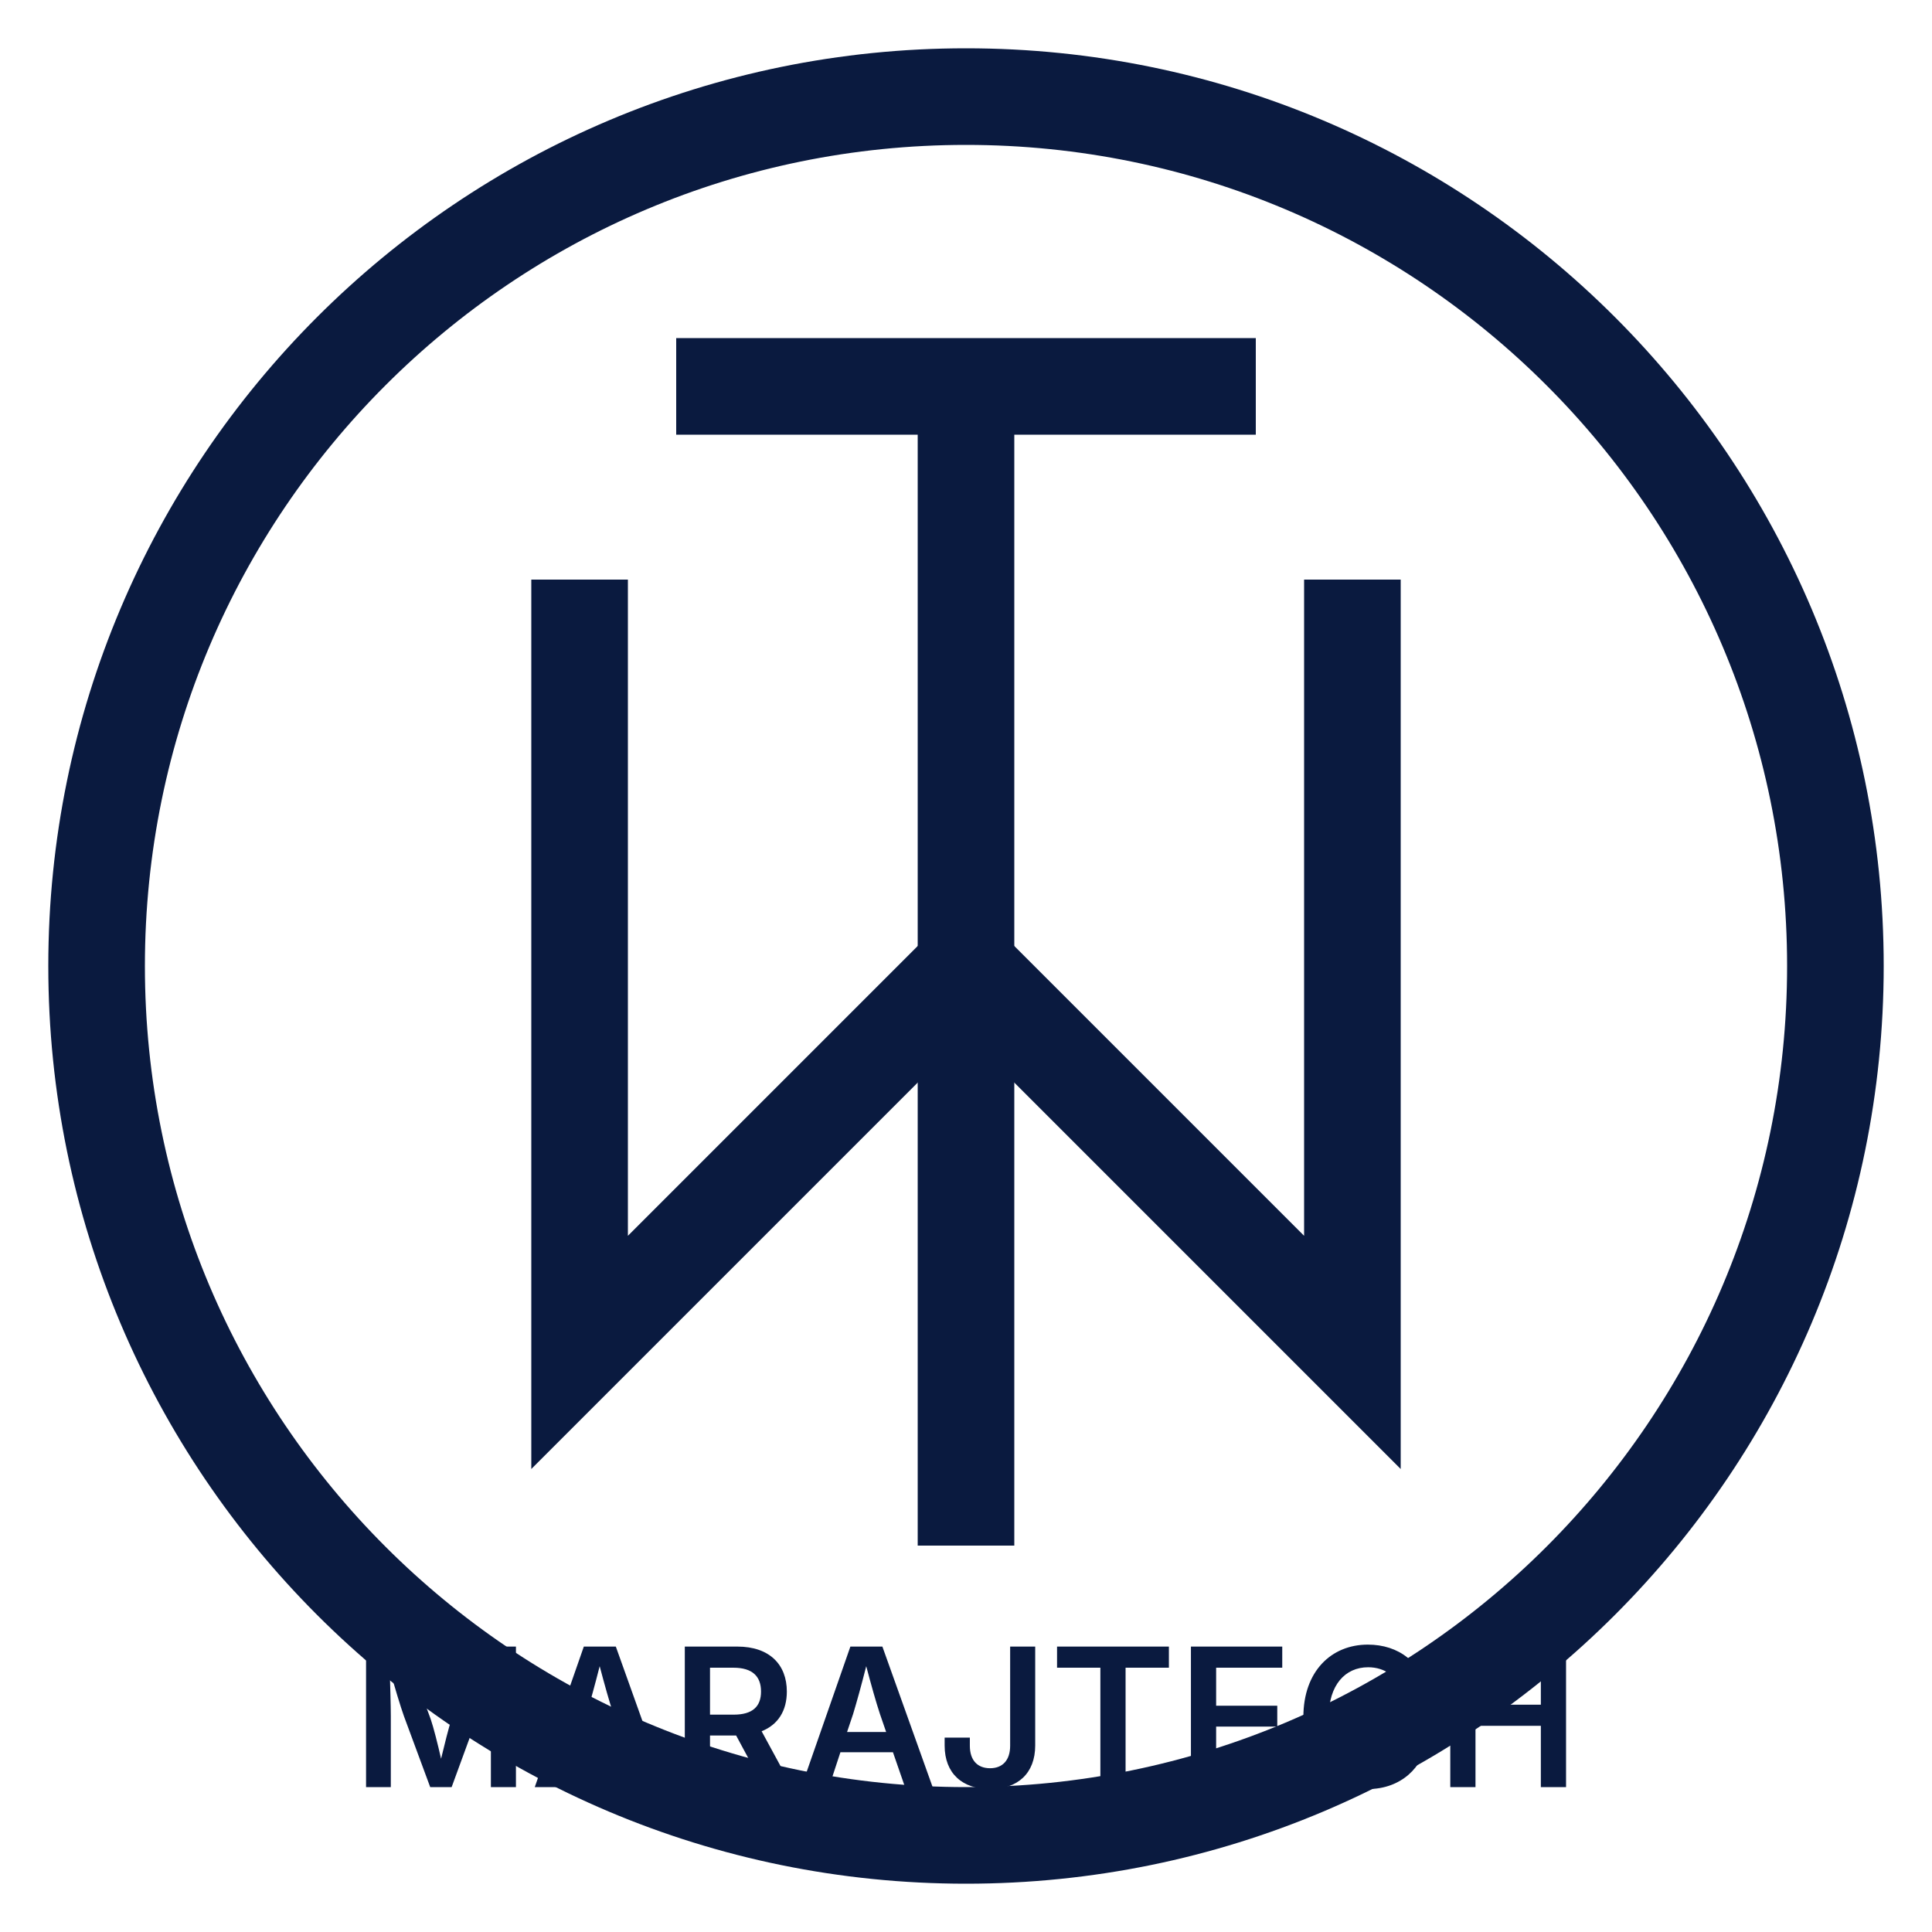
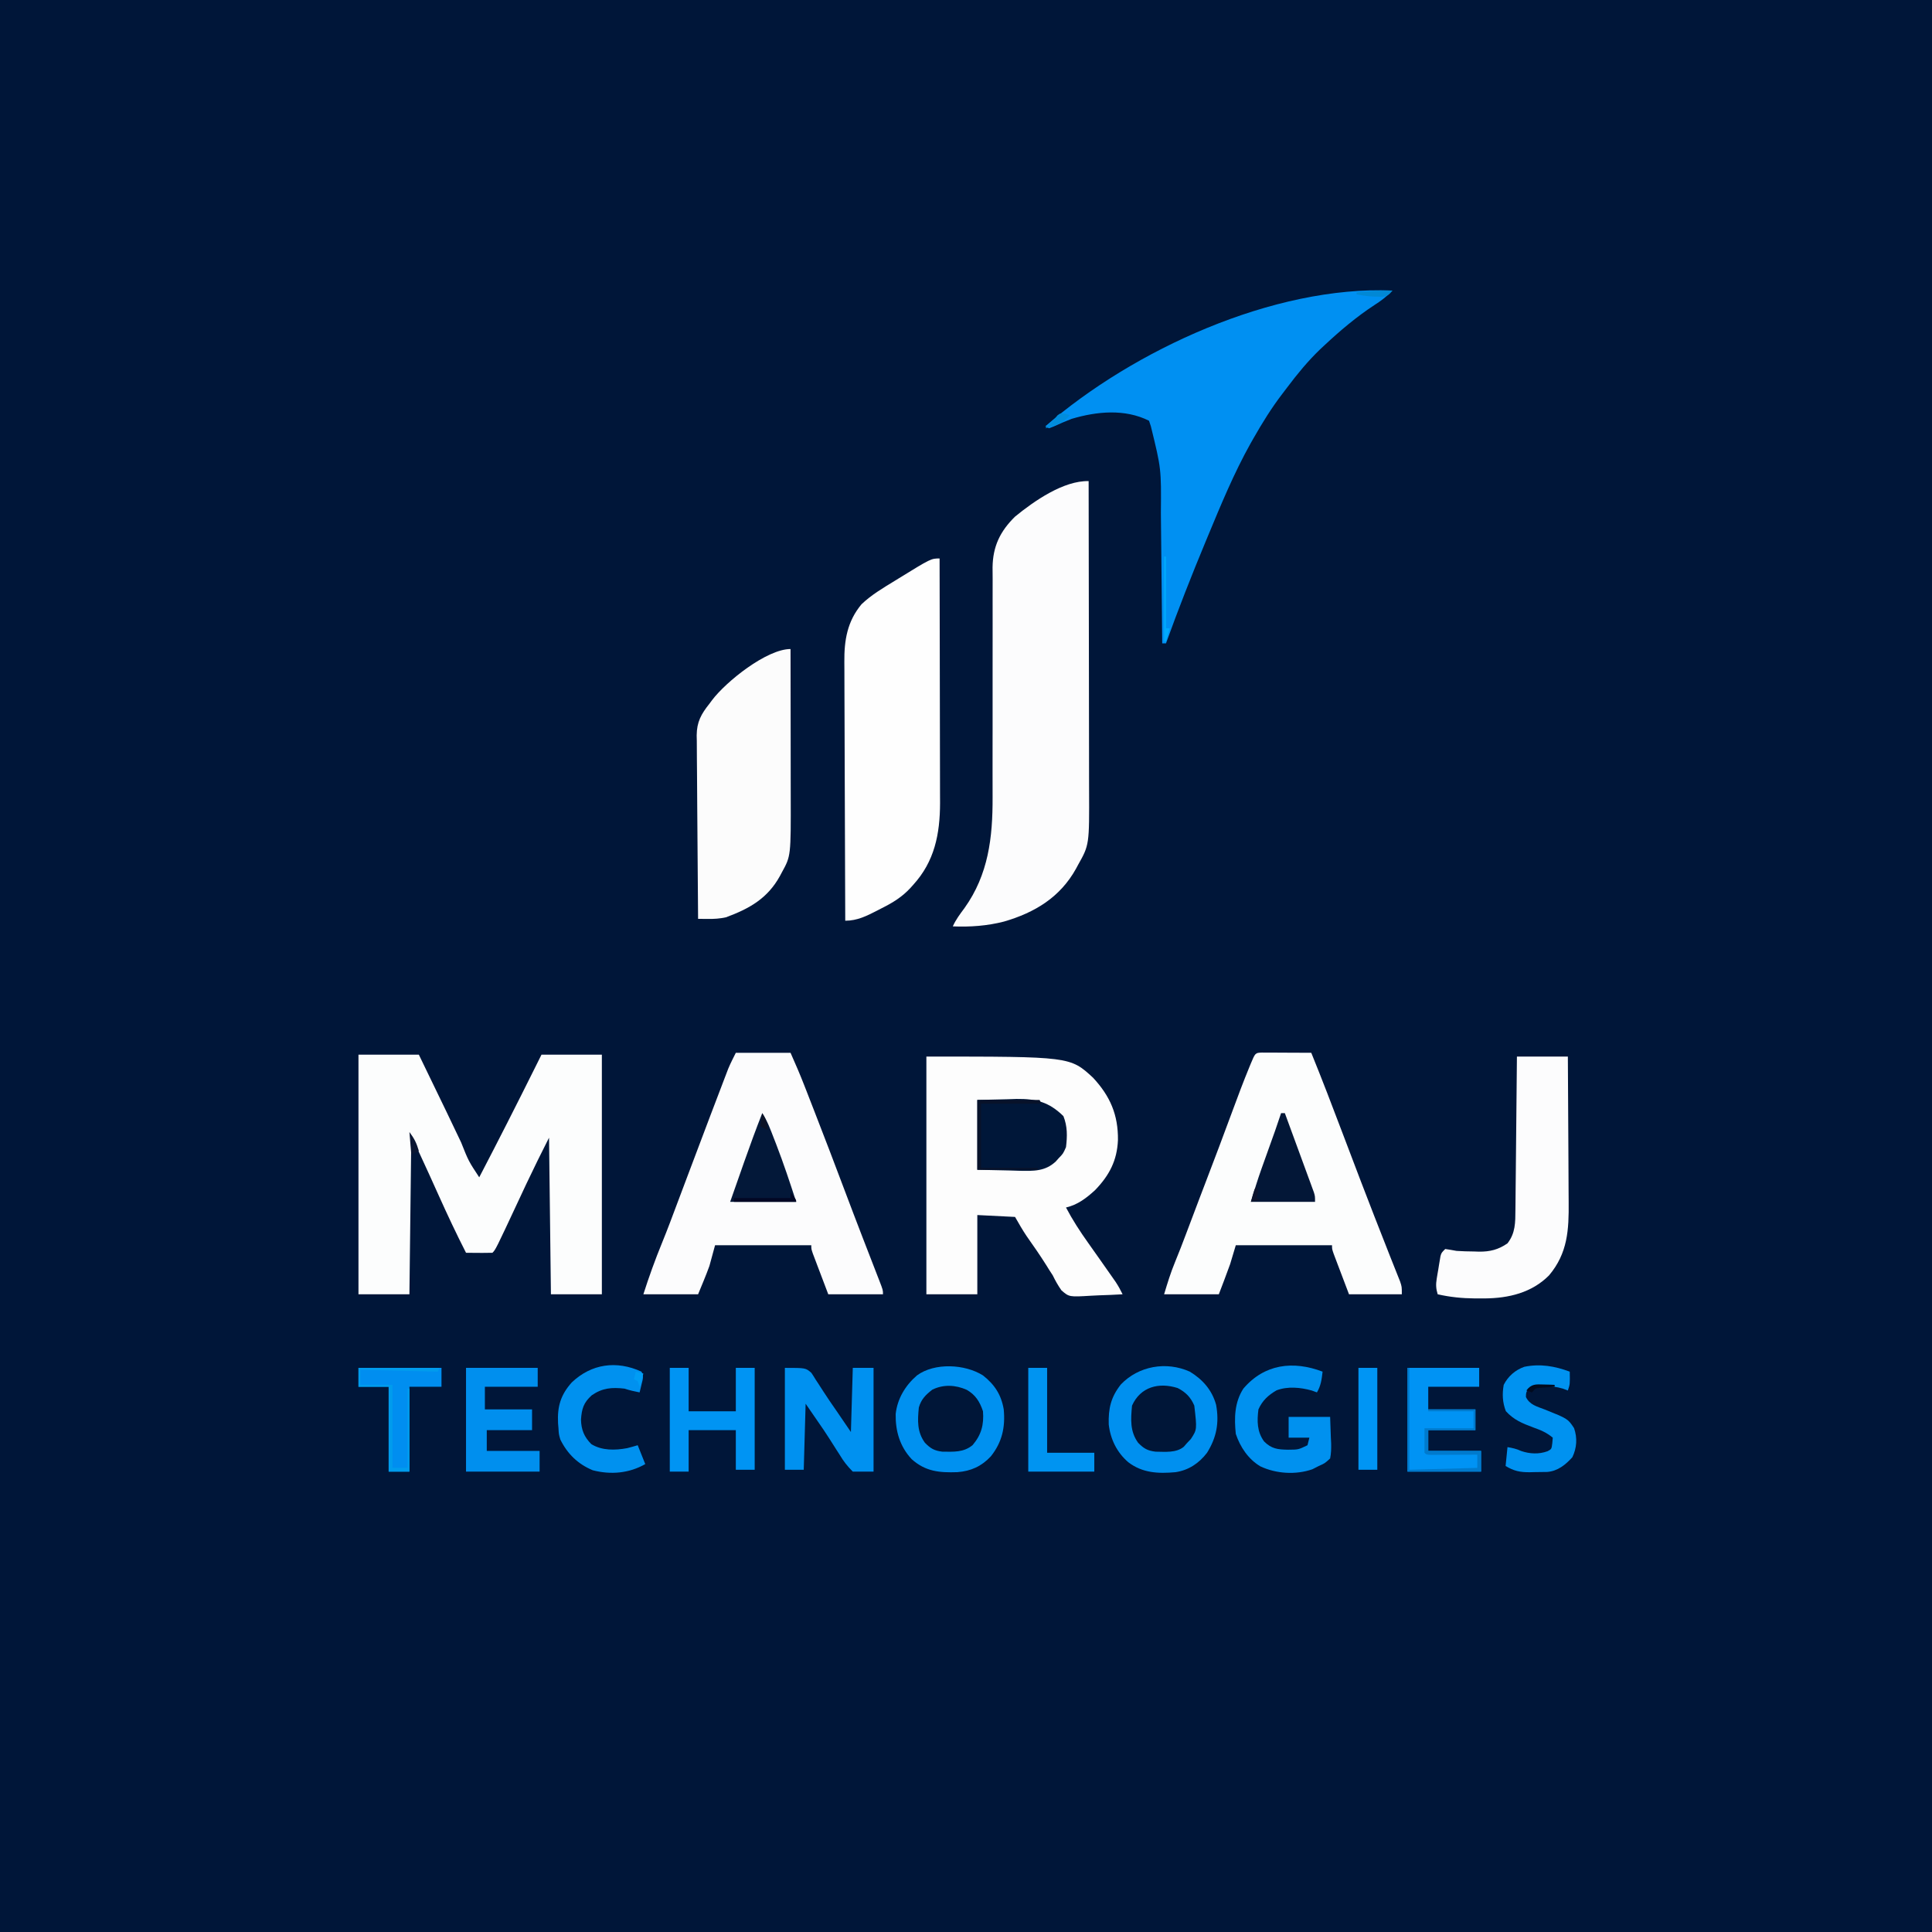
- <svg xmlns="http://www.w3.org/2000/svg" width="200" height="200" viewBox="0 0 200 200">
-   <circle cx="100" cy="100" r="90" stroke="#0A1A3F" stroke-width="10" fill="none" />
-   <path d="M60 60 L60 140 L100 100 L140 140 L140 60" stroke="#0A1A3F" stroke-width="10" fill="none" />
-   <line x1="100" y1="40" x2="100" y2="160" stroke="#0A1A3F" stroke-width="10" />
-   <line x1="70" y1="40" x2="130" y2="40" stroke="#0A1A3F" stroke-width="10" />
-   <text x="100" y="185" font-family="Inter, Arial, sans-serif" font-size="20" fill="#0A1A3F" text-anchor="middle" font-weight="600">MARAJTECH</text>
+ <svg xmlns="http://www.w3.org/2000/svg" version="1.1" width="1024" height="1024">
+   <path d="M0 0 C337.92 0 675.84 0 1024 0 C1024 337.92 1024 675.84 1024 1024 C686.08 1024 348.16 1024 0 1024 C0 686.08 0 348.16 0 0 Z " fill="#001639" transform="translate(0,0)" />
+   <path d="M0 0 C0.047 23.062 0.082 46.125 0.104 69.187 C0.114 79.897 0.128 90.606 0.151 101.316 C0.171 110.657 0.184 119.997 0.188 129.338 C0.191 134.278 0.197 139.218 0.211 144.158 C0.225 148.82 0.229 153.482 0.226 158.144 C0.227 159.844 0.231 161.543 0.238 163.243 C0.366 192.795 0.366 192.795 -5.625 203.438 C-5.98 204.099 -6.335 204.761 -6.7 205.443 C-15.11 220.597 -28.554 228.71 -44.858 233.445 C-53.717 235.74 -62.875 236.386 -72 236 C-70.384 232.4 -68.162 229.471 -65.812 226.312 C-53.104 208.52 -50.821 188.88 -50.906 167.561 C-50.908 166.131 -50.909 164.701 -50.91 163.27 C-50.912 160.209 -50.917 157.147 -50.923 154.086 C-50.931 149.234 -50.926 144.382 -50.917 139.531 C-50.916 138.709 -50.914 137.887 -50.913 137.04 C-50.909 135.36 -50.906 133.68 -50.903 132.001 C-50.882 120.721 -50.868 109.441 -50.9 98.161 C-50.922 90.531 -50.919 82.901 -50.887 75.27 C-50.871 71.242 -50.868 67.215 -50.895 63.187 C-50.92 59.396 -50.912 55.606 -50.88 51.815 C-50.871 49.78 -50.896 47.746 -50.923 45.711 C-50.774 34.597 -46.927 26.594 -39 18.812 C-28.979 10.604 -13.245 -0.358 0 0 Z " fill="#FCFCFD" transform="translate(577,255)" />
+   <path d="M0 0 C10.56 0 21.12 0 32 0 C47.846 32.709 47.846 32.709 54.409 46.514 C58.323 56.372 58.323 56.372 64 65 C74.041 45.739 83.872 26.381 93.542 6.931 C94.692 4.619 95.845 2.309 97 0 C107.56 0 118.12 0 129 0 C129 41.91 129 83.82 129 127 C120.09 127 111.18 127 102 127 C101.67 99.61 101.34 72.22 101 44 C94.829 56.271 94.829 56.271 88.895 68.648 C88.563 69.357 88.231 70.065 87.889 70.795 C86.861 72.987 85.837 75.181 84.812 77.375 C72.697 103.303 72.697 103.303 71 105 C67.405 105.111 63.821 105.061 60.225 105.029 C58.629 105.015 58.629 105.015 57 105 C51.885 94.973 47.118 84.826 42.5 74.562 C41.55 72.457 40.599 70.351 39.647 68.246 C39.064 66.955 38.481 65.664 37.901 64.372 C34.671 57.214 31.322 50.118 28 43 C27.67 70.72 27.34 98.44 27 127 C18.09 127 9.18 127 0 127 C0 85.09 0 43.18 0 0 Z " fill="#FCFDFD" transform="translate(190,559)" />
+   <path d="M0 0 C76.182 0 76.182 0 88.344 11.215 C97.467 21.049 101.682 30.941 101.537 44.246 C101.075 55.152 96.949 62.985 89.41 70.801 C84.766 75.039 80.174 78.569 74 80 C77.475 86.597 81.422 92.685 85.75 98.75 C86.99 100.505 88.229 102.26 89.469 104.016 C90.37 105.287 90.37 105.287 91.289 106.584 C93.623 109.88 95.942 113.186 98.25 116.5 C98.936 117.48 99.622 118.459 100.328 119.469 C101.742 121.609 102.882 123.7 104 126 C99.856 126.249 95.716 126.429 91.567 126.549 C90.159 126.599 88.752 126.667 87.345 126.754 C75.684 127.457 75.684 127.457 71.592 123.916 C69.789 121.354 68.362 118.817 67 116 C66.374 115.034 65.747 114.069 65.102 113.074 C64.614 112.287 64.127 111.499 63.625 110.688 C60.289 105.379 56.732 100.257 53.113 95.141 C50.91 91.866 48.958 88.427 47 85 C40.4 84.67 33.8 84.34 27 84 C27 97.86 27 111.72 27 126 C18.09 126 9.18 126 0 126 C0 84.42 0 42.84 0 0 Z " fill="#FDFDFD" transform="translate(491,560)" />
+   <path d="M0 0 C9.57 0 19.14 0 29 0 C31.59 5.827 34.092 11.613 36.398 17.547 C36.71 18.343 37.021 19.139 37.342 19.96 C38.355 22.556 39.365 25.153 40.375 27.75 C40.726 28.652 41.078 29.553 41.439 30.482 C46.961 44.657 52.391 58.866 57.748 73.104 C60.866 81.386 64.015 89.656 67.207 97.91 C67.556 98.814 67.906 99.719 68.266 100.65 C69.966 105.049 71.67 109.445 73.379 113.84 C73.99 115.418 74.6 116.996 75.211 118.574 C75.495 119.299 75.778 120.025 76.07 120.772 C78 125.773 78 125.773 78 128 C68.43 128 58.86 128 49 128 C47.515 124.081 46.03 120.162 44.5 116.125 C44.03 114.89 43.56 113.655 43.076 112.383 C42.711 111.414 42.345 110.444 41.969 109.445 C41.592 108.45 41.215 107.455 40.826 106.43 C40 104 40 104 40 102 C23.17 102 6.34 102 -11 102 C-11.99 105.63 -12.98 109.26 -14 113 C-15.021 115.77 -16.05 118.471 -17.188 121.188 C-18.58 124.56 -18.58 124.56 -20 128 C-29.57 128 -39.14 128 -49 128 C-46.042 118.757 -42.797 109.74 -39.119 100.759 C-36.226 93.674 -33.55 86.512 -30.876 79.343 C-29.275 75.061 -27.661 70.785 -26.047 66.508 C-25.701 65.592 -25.356 64.675 -24.999 63.731 C-12.773 31.334 -12.773 31.334 -7.125 16.562 C-6.739 15.548 -6.353 14.533 -5.956 13.487 C-5.602 12.564 -5.248 11.642 -4.883 10.691 C-4.588 9.92 -4.293 9.149 -3.989 8.354 C-2.794 5.509 -1.38 2.76 0 0 Z " fill="#FCFCFD" transform="translate(390,558)" />
+   <path d="M0 0 C1.21 0.005 2.419 0.01 3.666 0.016 C4.971 0.019 6.276 0.022 7.621 0.026 C9.01 0.034 10.398 0.042 11.787 0.051 C13.179 0.056 14.572 0.061 15.965 0.065 C19.385 0.077 22.804 0.093 26.224 0.114 C32.019 14.377 37.525 28.741 42.966 43.143 C45.87 50.827 48.793 58.503 51.724 66.176 C51.996 66.888 52.268 67.599 52.548 68.332 C57.22 80.556 61.98 92.743 66.787 104.914 C67.382 106.431 67.382 106.431 67.99 107.979 C68.867 110.206 69.753 112.429 70.646 114.65 C71.105 115.807 71.564 116.964 72.037 118.156 C72.665 119.725 72.665 119.725 73.306 121.325 C74.224 124.114 74.224 124.114 74.224 128.114 C64.984 128.114 55.744 128.114 46.224 128.114 C44.739 124.195 43.254 120.276 41.724 116.239 C41.255 115.004 40.785 113.769 40.301 112.497 C39.935 111.527 39.57 110.558 39.193 109.559 C38.816 108.564 38.439 107.569 38.051 106.544 C37.224 104.114 37.224 104.114 37.224 102.114 C20.394 102.114 3.564 102.114 -13.776 102.114 C-14.766 105.414 -15.756 108.714 -16.776 112.114 C-17.813 115.005 -18.862 117.873 -19.963 120.739 C-21.355 124.389 -21.355 124.389 -22.776 128.114 C-32.346 128.114 -41.916 128.114 -51.776 128.114 C-49.976 122.114 -48.32 116.688 -45.963 110.989 C-43.917 105.982 -41.946 100.961 -40.061 95.891 C-37.747 89.688 -35.404 83.497 -33.041 77.313 C-32.718 76.467 -32.395 75.62 -32.062 74.748 C-31.393 72.998 -30.725 71.248 -30.056 69.498 C-25.042 56.373 -20.053 43.241 -15.213 30.051 C-12.493 22.649 -9.71 15.284 -6.713 7.989 C-6.426 7.288 -6.138 6.588 -5.842 5.867 C-3.447 0.141 -3.447 0.141 0 0 Z " fill="#FCFDFD" transform="translate(668.7756,557.8865)" />
+   <path d="M0 0 C-2.943 3.152 -5.996 5.433 -9.625 7.75 C-19.146 14.001 -27.685 21.232 -36 29 C-36.813 29.759 -37.627 30.519 -38.465 31.301 C-44.856 37.469 -50.34 44.141 -55.665 51.225 C-56.52 52.362 -57.381 53.495 -58.249 54.623 C-64.031 62.145 -68.931 70.07 -73.625 78.312 C-74.396 79.662 -74.396 79.662 -75.183 81.039 C-83.978 96.777 -90.847 113.434 -97.75 130.062 C-98.184 131.105 -98.618 132.147 -99.066 133.221 C-106.463 150.998 -113.472 168.886 -120 187 C-120.66 187 -121.32 187 -122 187 C-122.01 185.946 -122.021 184.891 -122.031 183.805 C-122.13 173.803 -122.232 163.801 -122.339 153.799 C-122.394 148.658 -122.448 143.518 -122.497 138.377 C-122.546 133.404 -122.598 128.431 -122.653 123.458 C-122.673 121.573 -122.692 119.688 -122.709 117.804 C-122.501 94.454 -122.501 94.454 -128 72 C-128.33 71.01 -128.66 70.02 -129 69 C-141.818 62.591 -156.663 64.037 -170 68 C-173.28 69.273 -176.482 70.625 -179.672 72.109 C-180.44 72.403 -181.208 72.697 -182 73 C-182.66 72.67 -183.32 72.34 -184 72 C-137.451 31.566 -63.061 -2.729 0 0 Z " fill="#0090F2" transform="translate(738,154)" />
+   <path d="M0 0 C0.047 18.046 0.082 36.093 0.104 54.139 C0.114 62.52 0.128 70.9 0.151 79.28 C0.171 86.589 0.184 93.898 0.188 101.206 C0.191 105.072 0.197 108.938 0.211 112.804 C0.225 116.451 0.229 120.099 0.226 123.747 C0.227 125.705 0.238 127.664 0.249 129.622 C0.211 146.036 -2.646 160.581 -14 173 C-14.718 173.807 -14.718 173.807 -15.45 174.631 C-19.943 179.445 -24.7 182.388 -30.562 185.312 C-31.799 185.955 -31.799 185.955 -33.061 186.611 C-38.651 189.476 -43.604 192 -50 192 C-50.094 172.632 -50.164 153.265 -50.207 133.897 C-50.228 124.904 -50.256 115.91 -50.302 106.917 C-50.342 99.074 -50.367 91.232 -50.376 83.39 C-50.382 79.241 -50.394 75.092 -50.423 70.942 C-50.45 67.03 -50.458 63.117 -50.452 59.204 C-50.454 57.775 -50.461 56.346 -50.477 54.918 C-50.595 43.372 -48.946 33.326 -41.355 24.246 C-36.193 19.324 -30.062 15.707 -24 12 C-23.322 11.581 -22.644 11.162 -21.945 10.731 C-4.526 0 -4.526 0 0 0 Z " fill="#FEFEFE" transform="translate(498,296)" />
+   <path d="M0 0 C0.023 12.423 0.041 24.845 0.052 37.268 C0.057 43.038 0.064 48.807 0.075 54.576 C0.086 60.153 0.092 65.729 0.095 71.305 C0.097 73.424 0.1 75.543 0.106 77.662 C0.185 109.69 0.185 109.69 -4.562 118.312 C-4.923 118.99 -5.284 119.667 -5.656 120.365 C-12.204 132.192 -21.772 137.602 -34.246 142.195 C-37.614 142.917 -40.319 143.083 -43.735 143.05 C-44.722 143.043 -45.709 143.036 -46.726 143.028 C-47.851 143.014 -47.851 143.014 -49 143 C-49.139 129.465 -49.246 115.931 -49.311 102.395 C-49.342 96.11 -49.385 89.825 -49.453 83.54 C-49.518 77.471 -49.554 71.402 -49.569 65.333 C-49.58 63.021 -49.602 60.709 -49.634 58.397 C-49.678 55.151 -49.684 51.907 -49.681 48.66 C-49.703 47.711 -49.724 46.761 -49.747 45.783 C-49.681 38.647 -47.398 34.515 -43 29 C-42.544 28.384 -42.089 27.769 -41.619 27.134 C-34.254 17.336 -12.661 0 0 0 Z " fill="#FCFCFC" transform="translate(419,344)" />
+   <path d="M0 0 C8.91 0 17.82 0 27 0 C27.091 12.327 27.164 24.653 27.207 36.981 C27.228 42.705 27.256 48.43 27.302 54.155 C27.345 59.685 27.369 65.216 27.38 70.747 C27.387 72.851 27.401 74.954 27.423 77.058 C27.569 91.794 26.948 104.228 17 116 C7.825 125.212 -4.364 128.08 -17.032 128.189 C-18.316 128.188 -18.316 128.188 -19.625 128.188 C-20.947 128.188 -20.947 128.188 -22.296 128.189 C-29.047 128.135 -35.402 127.502 -42 126 C-42.916 123.006 -43.017 120.824 -42.512 117.742 C-42.382 116.952 -42.253 116.162 -42.119 115.348 C-41.905 114.124 -41.905 114.124 -41.688 112.875 C-41.557 112.051 -41.426 111.228 -41.291 110.379 C-41.158 109.591 -41.024 108.804 -40.887 107.992 C-40.765 107.274 -40.644 106.556 -40.518 105.816 C-40 104 -40 104 -38 102 C-35.992 102.281 -33.993 102.629 -32 103 C-28.875 103.226 -25.757 103.276 -22.625 103.312 C-21.813 103.342 -21.001 103.371 -20.164 103.4 C-14.32 103.461 -9.852 102.359 -5 99 C-0.766 93.537 -0.841 87.969 -0.795 81.284 C-0.785 80.406 -0.775 79.527 -0.765 78.622 C-0.733 75.722 -0.708 72.822 -0.684 69.922 C-0.663 67.91 -0.642 65.898 -0.621 63.886 C-0.565 58.592 -0.516 53.298 -0.468 48.005 C-0.418 42.602 -0.362 37.199 -0.307 31.797 C-0.199 21.198 -0.098 10.599 0 0 Z " fill="#FCFCFD" transform="translate(804,560)" />
+   <path d="M0 0 C6.849 4.154 11.797 9.801 13.938 17.586 C15.652 27.047 14.214 34.845 9.125 43.004 C4.935 48.515 -0.657 52.272 -7.58 53.287 C-16.693 54.12 -25.104 53.754 -32.625 48 C-38.646 42.832 -42.071 35.825 -42.973 27.973 C-43.218 19.51 -41.821 13.473 -36.562 6.812 C-27.204 -3.011 -12.49 -5.615 0 0 Z " fill="#0090EF" transform="translate(630.625,727)" />
+   <path d="M0 0 C6.155 4.833 9.681 10.235 11 18 C11.887 27.465 10.164 35.344 4.188 42.875 C-0.749 48.174 -6.363 50.719 -13.539 51.273 C-23.031 51.607 -30.441 50.99 -37.832 44.355 C-44.067 37.635 -46.424 29.519 -46.273 20.461 C-45.364 12.275 -41.153 5.341 -35 0 C-25.607 -6.87 -9.594 -6.036 0 0 Z " fill="#0091F0" transform="translate(521,729)" />
+   <path d="M0 0 C11 0 11 0 14.023 2.613 C14.845 3.821 15.628 5.057 16.375 6.312 C16.809 6.968 17.242 7.624 17.689 8.299 C18.635 9.732 19.565 11.176 20.482 12.628 C22.652 16.019 24.95 19.316 27.245 22.624 C29.852 26.401 32.422 30.203 35 34 C35.33 22.78 35.66 11.56 36 0 C39.63 0 43.26 0 47 0 C47 18.15 47 36.3 47 55 C43.37 55 39.74 55 36 55 C32.97 51.919 31.159 49.615 29 46 C28.42 45.102 27.841 44.204 27.244 43.278 C26.054 41.435 24.879 39.582 23.718 37.721 C21.641 34.432 19.45 31.236 17.225 28.046 C15.132 25.043 13.069 22.019 11 19 C10.67 30.55 10.34 42.1 10 54 C6.7 54 3.4 54 0 54 C0 36.18 0 18.36 0 0 Z " fill="#0091F0" transform="translate(416,725)" />
+   <path d="M0 0 C7.858 -0.186 7.858 -0.186 15.875 -0.375 C17.507 -0.43 19.139 -0.484 20.82 -0.541 C31.265 -0.66 38.004 1.123 45.625 8.562 C47.801 14.002 47.708 19.228 47 25 C45.5 28.438 45.5 28.438 43 31 C42.551 31.511 42.102 32.023 41.639 32.55 C35.97 37.937 29.685 37.674 22.316 37.541 C20.562 37.486 18.808 37.431 17 37.375 C11.39 37.251 5.78 37.127 0 37 C0 24.79 0 12.58 0 0 Z " fill="#001739" transform="translate(518,583)" />
+   <path d="M0 0 C-0.468 4.056 -0.88 7.466 -3 11 C-4.361 10.505 -4.361 10.505 -5.75 10 C-11.749 8.333 -18.505 7.68 -24.41 9.91 C-28.787 12.455 -31.917 15.314 -34 20 C-34.799 26.155 -34.776 31.84 -31 37 C-27.066 40.934 -23.731 41.279 -18.375 41.375 C-12.845 41.352 -12.845 41.352 -8 39 C-7.67 37.68 -7.34 36.36 -7 35 C-10.63 35 -14.26 35 -18 35 C-18 31.37 -18 27.74 -18 24 C-10.74 24 -3.48 24 4 24 C4.124 27.547 4.247 31.095 4.375 34.75 C4.43 35.862 4.484 36.974 4.541 38.12 C4.587 40.852 4.541 43.319 4 46 C1.191 48.594 1.191 48.594 -2 50 C-3.134 50.578 -4.269 51.155 -5.438 51.75 C-14.203 54.795 -24.646 54.134 -32.984 50.199 C-39.369 46.401 -43.677 39.968 -46 33 C-46.887 24.555 -46.699 16.295 -42 9 C-30.841 -4.09 -15.621 -5.924 0 0 Z " fill="#0091EF" transform="translate(701,727)" />
+   <path d="M0 0 C12.54 0 25.08 0 38 0 C38 3.3 38 6.6 38 10 C29.09 10 20.18 10 11 10 C11 13.96 11 17.92 11 22 C19.25 22 27.5 22 36 22 C36 25.63 36 29.26 36 33 C27.75 33 19.5 33 11 33 C11 36.63 11 40.26 11 44 C20.24 44 29.48 44 39 44 C39 47.63 39 51.26 39 55 C26.13 55 13.26 55 0 55 C0 36.85 0 18.7 0 0 Z " fill="#0093F4" transform="translate(746,725)" />
+   <path d="M0 0 C12.54 0 25.08 0 38 0 C38 3.3 38 6.6 38 10 C28.76 10 19.52 10 10 10 C10 13.96 10 17.92 10 22 C18.25 22 26.5 22 35 22 C35 25.63 35 29.26 35 33 C27.08 33 19.16 33 11 33 C11 36.63 11 40.26 11 44 C20.24 44 29.48 44 39 44 C39 47.63 39 51.26 39 55 C26.13 55 13.26 55 0 55 C0 36.85 0 18.7 0 0 Z " fill="#008FEE" transform="translate(247,725)" />
+   <path d="M0 0 C3.3 0 6.6 0 10 0 C10 7.59 10 15.18 10 23 C18.25 23 26.5 23 35 23 C35 15.41 35 7.82 35 0 C38.3 0 41.6 0 45 0 C45 17.82 45 35.64 45 54 C41.7 54 38.4 54 35 54 C35 47.07 35 40.14 35 33 C26.75 33 18.5 33 10 33 C10 40.26 10 47.52 10 55 C6.7 55 3.4 55 0 55 C0 36.85 0 18.7 0 0 Z " fill="#0094F3" transform="translate(355,725)" />
+   <path d="M0 0 C0.125 6.625 0.125 6.625 -1 10 C-1.852 9.676 -2.704 9.353 -3.582 9.02 C-7.119 7.965 -10.007 7.7 -13.688 7.688 C-14.805 7.671 -15.923 7.654 -17.074 7.637 C-19.962 7.789 -19.962 7.789 -21.957 9.207 C-23.172 11.008 -23.172 11.008 -23.234 13.434 C-21.225 17.612 -17.416 18.443 -13.25 20.062 C-1.009 24.969 -1.009 24.969 2.289 29.945 C4.102 35.185 3.753 40.436 1.375 45.375 C-2.243 49.373 -6.349 52.69 -11.898 53.161 C-14.203 53.207 -16.507 53.235 -18.812 53.25 C-19.607 53.271 -20.402 53.291 -21.221 53.312 C-26.258 53.346 -29.587 52.701 -34 50 C-33.67 46.7 -33.34 43.4 -33 40 C-30.386 40.448 -28.157 40.926 -25.75 42.062 C-21.215 43.608 -16.304 43.848 -11.77 42.18 C-9.637 41.048 -9.637 41.048 -9.25 37.875 C-9.168 36.926 -9.085 35.977 -9 35 C-12.23 32.282 -15.413 30.971 -19.375 29.562 C-25.184 27.381 -29.65 25.585 -33.875 20.938 C-35.661 16.273 -35.859 11.915 -35 7 C-32.7 2.481 -28.924 -0.854 -24.105 -2.566 C-15.71 -4.295 -7.925 -2.946 0 0 Z " fill="#0092F0" transform="translate(832,727)" />
+   <path d="M0 0 C1.316 2.633 0.748 3.802 0.062 6.625 C-0.132 7.442 -0.327 8.26 -0.527 9.102 C-0.761 10.041 -0.761 10.041 -1 11 C-3.763 10.477 -6.326 9.891 -9 9 C-15.756 8.236 -20.683 8.63 -26.344 12.516 C-30.704 16.423 -31.658 19.687 -32.062 25.398 C-31.932 30.817 -30.383 34.617 -26.562 38.438 C-20.88 41.903 -13.988 41.737 -7.57 40.551 C-5.701 40.082 -3.848 39.548 -2 39 C-0.68 42.3 0.64 45.6 2 49 C-6.562 53.892 -16.264 54.745 -25.82 52.27 C-33.715 48.991 -39.23 43.615 -43 36 C-43.812 33.25 -43.812 33.25 -44 30 C-44.073 29.113 -44.147 28.226 -44.223 27.312 C-44.66 18.522 -42.864 12.312 -36.945 5.707 C-26.545 -4.172 -13.255 -6.058 0 0 Z " fill="#0091EF" transform="translate(340,727)" />
+   <path d="M0 0 C4.667 2.65 6.945 6.336 8.625 11.375 C9.185 18.516 7.749 23.879 3.125 29.312 C-1.677 33.274 -6.914 32.824 -12.906 32.793 C-17.189 32.277 -19.176 31.104 -22.141 28.078 C-26.36 22.256 -26.049 16.371 -25.375 9.375 C-24.125 5.033 -21.817 2.72 -18.25 -0.062 C-12.371 -2.971 -5.917 -2.622 0 0 Z " fill="#001638" transform="translate(512.375,736.625)" />
+   <path d="M0 0 C4.324 2.223 6.908 4.895 8.809 9.305 C10.268 21.976 10.268 21.976 6.996 26.992 C6.274 27.755 5.552 28.518 4.809 29.305 C4.293 29.903 3.777 30.501 3.246 31.117 C-0.825 34.481 -6.747 33.748 -11.723 33.723 C-16.006 33.207 -17.992 32.034 -20.957 29.008 C-25.341 22.959 -24.866 16.558 -24.191 9.305 C-19.73 -0.647 -10.011 -3.176 0 0 Z " fill="#001638" transform="translate(624.1914,735.6953)" />
+   <path d="M0 0 C14.52 0 29.04 0 44 0 C44 3.3 44 6.6 44 10 C38.39 10 32.78 10 27 10 C27 24.85 27 39.7 27 55 C23.37 55 19.74 55 16 55 C16 40.15 16 25.3 16 10 C10.72 10 5.44 10 0 10 C0 6.7 0 3.4 0 0 Z " fill="#008EF0" transform="translate(190,725)" />
+   <path d="M0 0 C0.66 0 1.32 0 2 0 C4.285 6.209 6.563 12.42 8.836 18.634 C9.61 20.748 10.386 22.862 11.164 24.975 C12.281 28.009 13.391 31.045 14.5 34.082 C14.85 35.029 15.2 35.976 15.561 36.952 C15.881 37.832 16.201 38.713 16.531 39.62 C16.815 40.395 17.1 41.17 17.393 41.969 C18 44 18 44 18 47 C6.78 47 -4.44 47 -16 47 C-14.217 41.056 -12.454 35.273 -10.371 29.453 C-10.018 28.464 -10.018 28.464 -9.658 27.454 C-8.92 25.385 -8.179 23.318 -7.438 21.25 C-6.693 19.168 -5.949 17.086 -5.206 15.003 C-4.535 13.124 -3.862 11.246 -3.189 9.368 C-2.09 6.256 -1.033 3.134 0 0 Z " fill="#031737" transform="translate(679,590)" />
+   <path d="M0 0 C2.789 4.184 4.369 8.701 6.188 13.375 C6.583 14.388 6.979 15.4 7.386 16.444 C11.279 26.522 14.669 36.723 18 47 C6.45 47 -5.1 47 -17 47 C-15.123 41.658 -13.246 36.316 -11.312 30.812 C-10.441 28.327 -10.441 28.327 -9.552 25.792 C-6.508 17.137 -3.357 8.54 0 0 Z " fill="#031839" transform="translate(404,590)" />
+   <path d="M0 0 C3.3 0 6.6 0 10 0 C10 14.85 10 29.7 10 45 C18.25 45 26.5 45 35 45 C35 48.3 35 51.6 35 55 C23.45 55 11.9 55 0 55 C0 36.85 0 18.7 0 0 Z " fill="#0094F1" transform="translate(545,725)" />
+   <path d="M0 0 C3.3 0 6.6 0 10 0 C10 17.82 10 35.64 10 54 C6.7 54 3.4 54 0 54 C0 36.18 0 18.36 0 0 Z " fill="#0095F4" transform="translate(720,725)" />
+   <path d="M0 0 C0.33 0 0.66 0 1 0 C1 17.82 1 35.64 1 54 C12.88 53.67 24.76 53.34 37 53 C37 50.69 37 48.38 37 46 C36.187 46.005 35.375 46.01 34.537 46.016 C30.879 46.037 27.221 46.05 23.562 46.062 C22.283 46.071 21.004 46.079 19.686 46.088 C18.471 46.091 17.256 46.094 16.004 46.098 C14.878 46.103 13.752 46.108 12.592 46.114 C10 46 10 46 9 45 C9 40.71 9 36.42 9 32 C17.58 32 26.16 32 35 32 C35 29.03 35 26.06 35 23 C27.08 23 19.16 23 11 23 C11 22.67 11 22.34 11 22 C19.25 22 27.5 22 36 22 C36 25.63 36 29.26 36 33 C27.75 33 19.5 33 11 33 C11 36.63 11 40.26 11 44 C20.24 44 29.48 44 39 44 C39 47.63 39 51.26 39 55 C26.13 55 13.26 55 0 55 C0 36.85 0 18.7 0 0 Z " fill="#007ACD" transform="translate(746,725)" />
+   <path d="M0 0 C14.19 0 28.38 0 43 0 C42.67 0.66 42.34 1.32 42 2 C21.705 1.505 21.705 1.505 1 1 C1 3.64 1 6.28 1 9 C6.61 9 12.22 9 18 9 C18 23.52 18 38.04 18 53 C20.64 53 23.28 53 26 53 C26 39.14 26 25.28 26 11 C26.33 11 26.66 11 27 11 C27 25.52 27 40.04 27 55 C23.37 55 19.74 55 16 55 C16 40.15 16 25.3 16 10 C10.72 10 5.44 10 0 10 C0 6.7 0 3.4 0 0 Z " fill="#009CED" transform="translate(190,725)" />
+   <path d="M0 0 C10.89 0 21.78 0 33 0 C33.495 0.99 33.495 0.99 34 2 C23.44 2 12.88 2 2 2 C2 13.22 2 24.44 2 36 C11.9 36 21.8 36 32 36 C32 36.33 32 36.66 32 37 C21.44 37 10.88 37 0 37 C0 24.79 0 12.58 0 0 Z " fill="#08122A" transform="translate(518,583)" />
+   <path d="M0 0 C3 3.875 3 3.875 3 5 C-7.89 5 -18.78 5 -30 5 C-30 4.34 -30 3.68 -30 3 C-20.1 3 -10.2 3 0 3 C0 2.01 0 1.02 0 0 Z " fill="#010724" transform="translate(419,632)" />
+   <path d="M0 0 C0.33 0 0.66 0 1 0 C1 12.54 1 25.08 1 38 C1.66 38 2.32 38 3 38 C2.34 40.31 1.68 42.62 1 45 C0.67 45 0.34 45 0 45 C0 30.15 0 15.3 0 0 Z " fill="#00AAFC" transform="translate(617,295)" />
+   <path d="M0 0 C-1.702 2.106 -2.543 2.934 -5.27 3.328 C-6.528 3.289 -6.528 3.289 -7.812 3.25 C-9.133 3.211 -9.133 3.211 -10.48 3.172 C-13.368 2.975 -16.168 2.596 -19 2 C-19 1.67 -19 1.34 -19 1 C-12.618 0.176 -6.433 -0.121 0 0 Z " fill="#0188D5" transform="translate(738,154)" />
+   <path d="M0 0 C2.672 3.563 3.773 5.846 5 10 C3.02 10.99 3.02 10.99 1 12 C0.67 8.04 0.34 4.08 0 0 Z " fill="#0A1632" transform="translate(217,600)" />
+   <path d="M0 0 C1.145 0.34 1.145 0.34 2.312 0.688 C-1.206 5.124 -5.441 6.208 -10.688 7.688 C-9.021 6.021 -7.354 4.354 -5.688 2.688 C-5.192 2.069 -4.697 1.45 -4.188 0.812 C-2.688 -0.312 -2.688 -0.312 0 0 Z " fill="#018DDD" transform="translate(564.6875,219.3125)" />
+   <path d="M0 0 C1.087 0.027 2.173 0.054 3.293 0.082 C4.54 0.134 4.54 0.134 5.812 0.188 C5.812 0.517 5.812 0.848 5.812 1.188 C4.764 1.261 4.764 1.261 3.695 1.336 C2.785 1.411 1.875 1.485 0.938 1.562 C0.033 1.632 -0.872 1.702 -1.805 1.773 C-4.367 1.983 -4.367 1.983 -6.188 4.188 C-7.178 3.857 -8.168 3.527 -9.188 3.188 C-6.542 -0.348 -4.24 -0.137 0 0 Z " fill="#010A1F" transform="translate(818.1875,733.8125)" />
+   <path d="M0 0 C1.98 0.495 1.98 0.495 4 1 C3.34 3.31 2.68 5.62 2 8 C1.67 7.01 1.34 6.02 1 5 C0.34 4.67 -0.32 4.34 -1 4 C-0.67 2.68 -0.34 1.36 0 0 Z " fill="#009DF5" transform="translate(337,727)" />
+   <path d="M0 0 C1.245 2.491 0.777 3.411 0 6 C0.66 6.33 1.32 6.66 2 7 C0.35 7.33 -1.3 7.66 -3 8 C-1.125 1.125 -1.125 1.125 0 0 Z " fill="#0D142D" transform="translate(666,629)" />
+   <path d="M0 0 C2.125 3.188 2.502 5.265 3 9 C1.68 8.34 0.36 7.68 -1 7 C-0.67 4.69 -0.34 2.38 0 0 Z " fill="#0C1327" transform="translate(404,590)" />
</svg>
